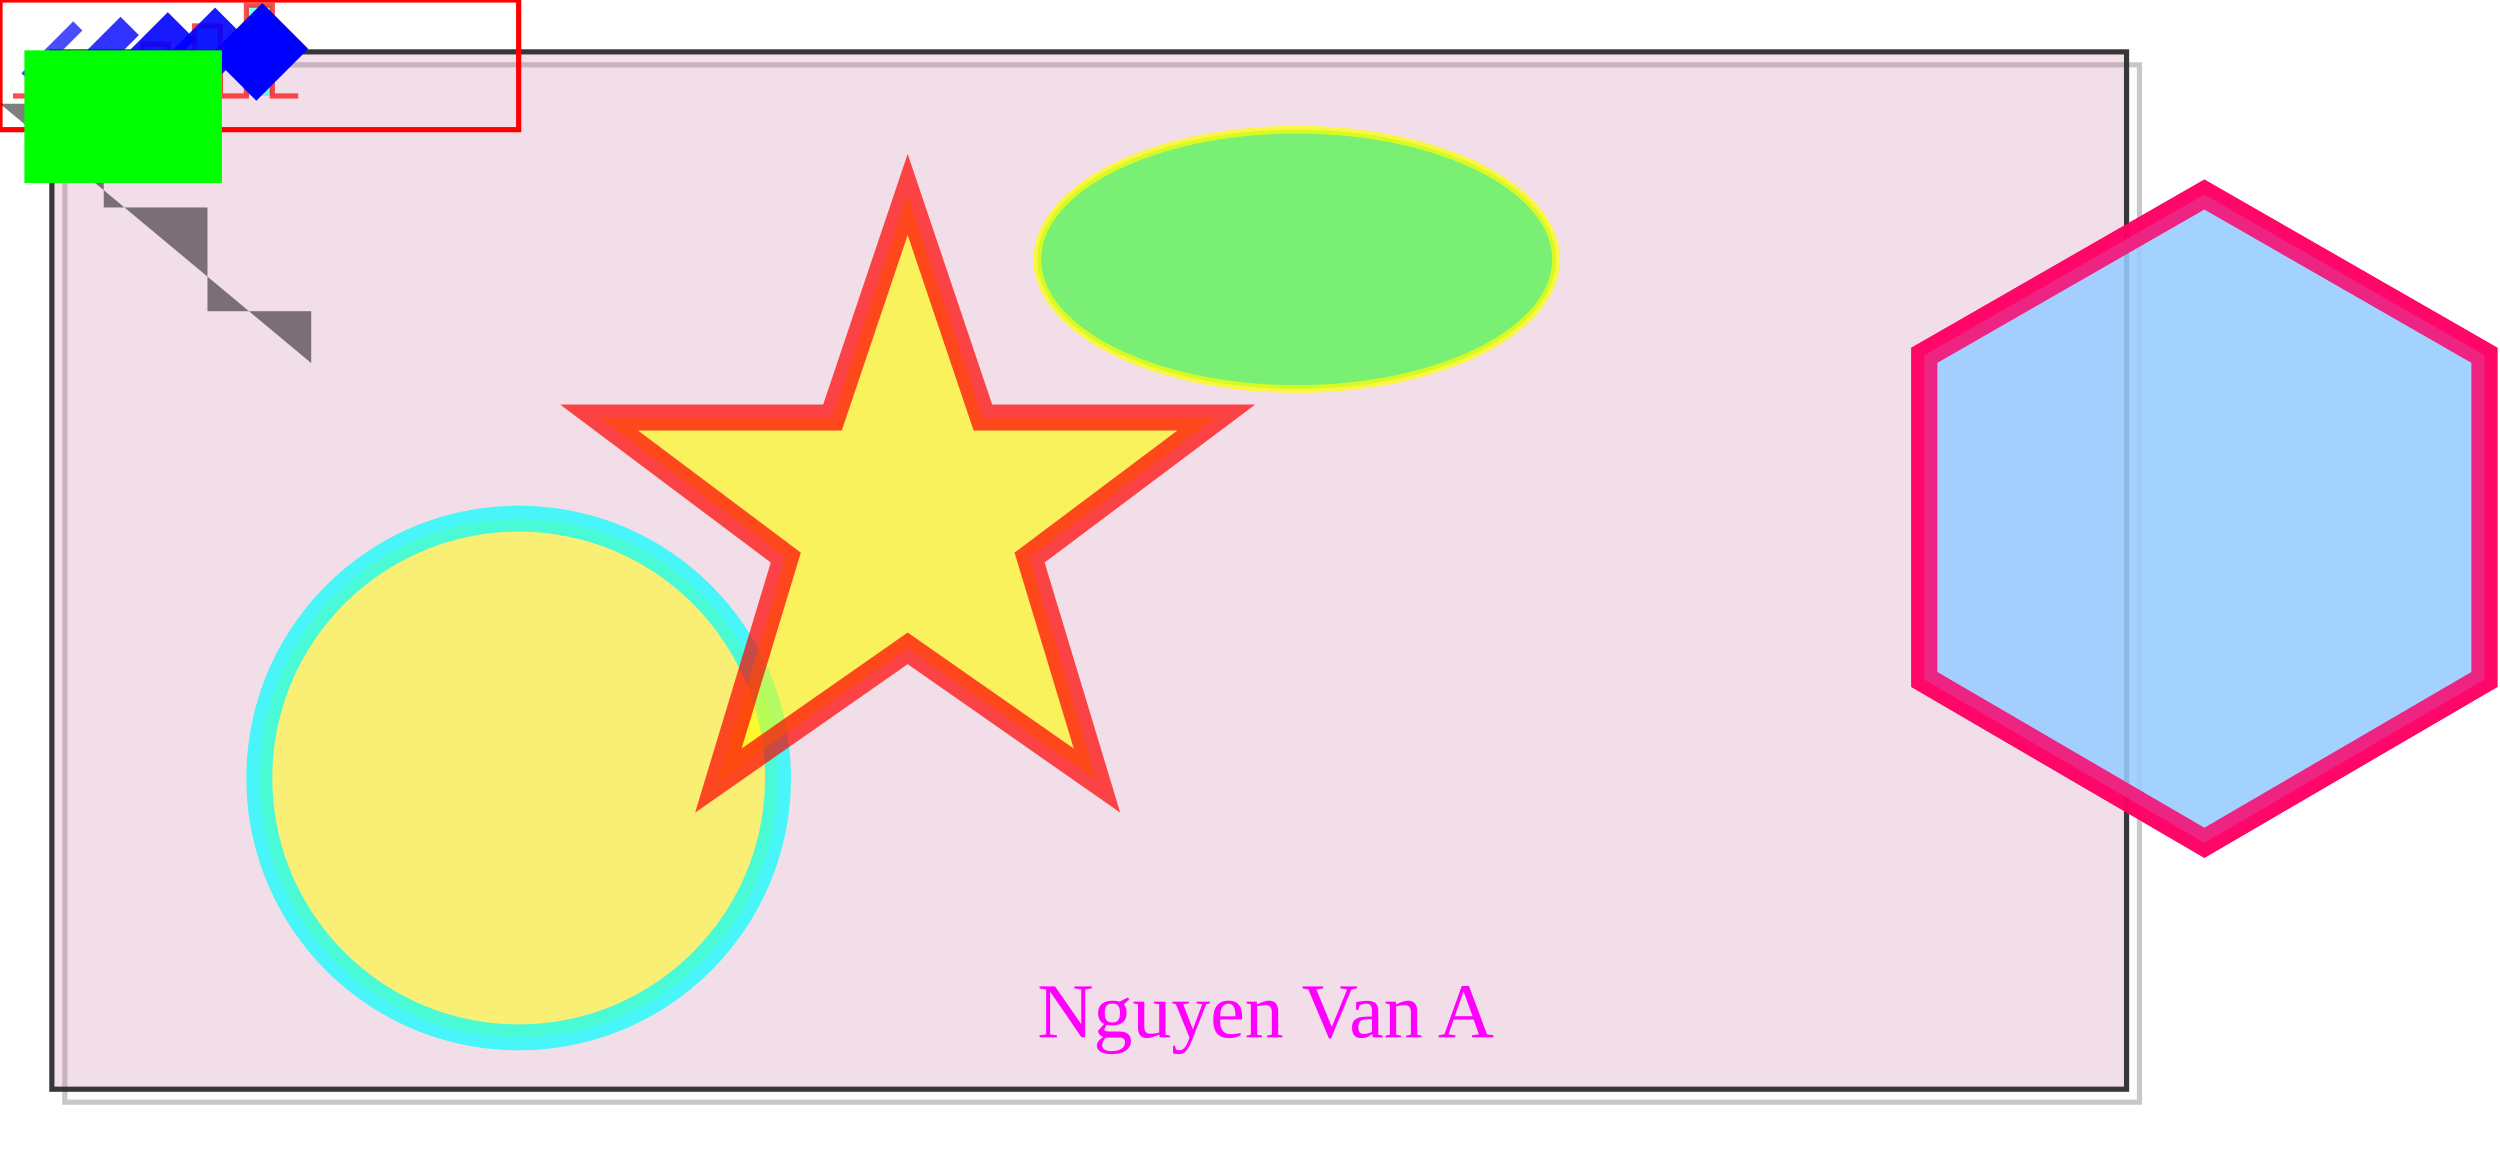
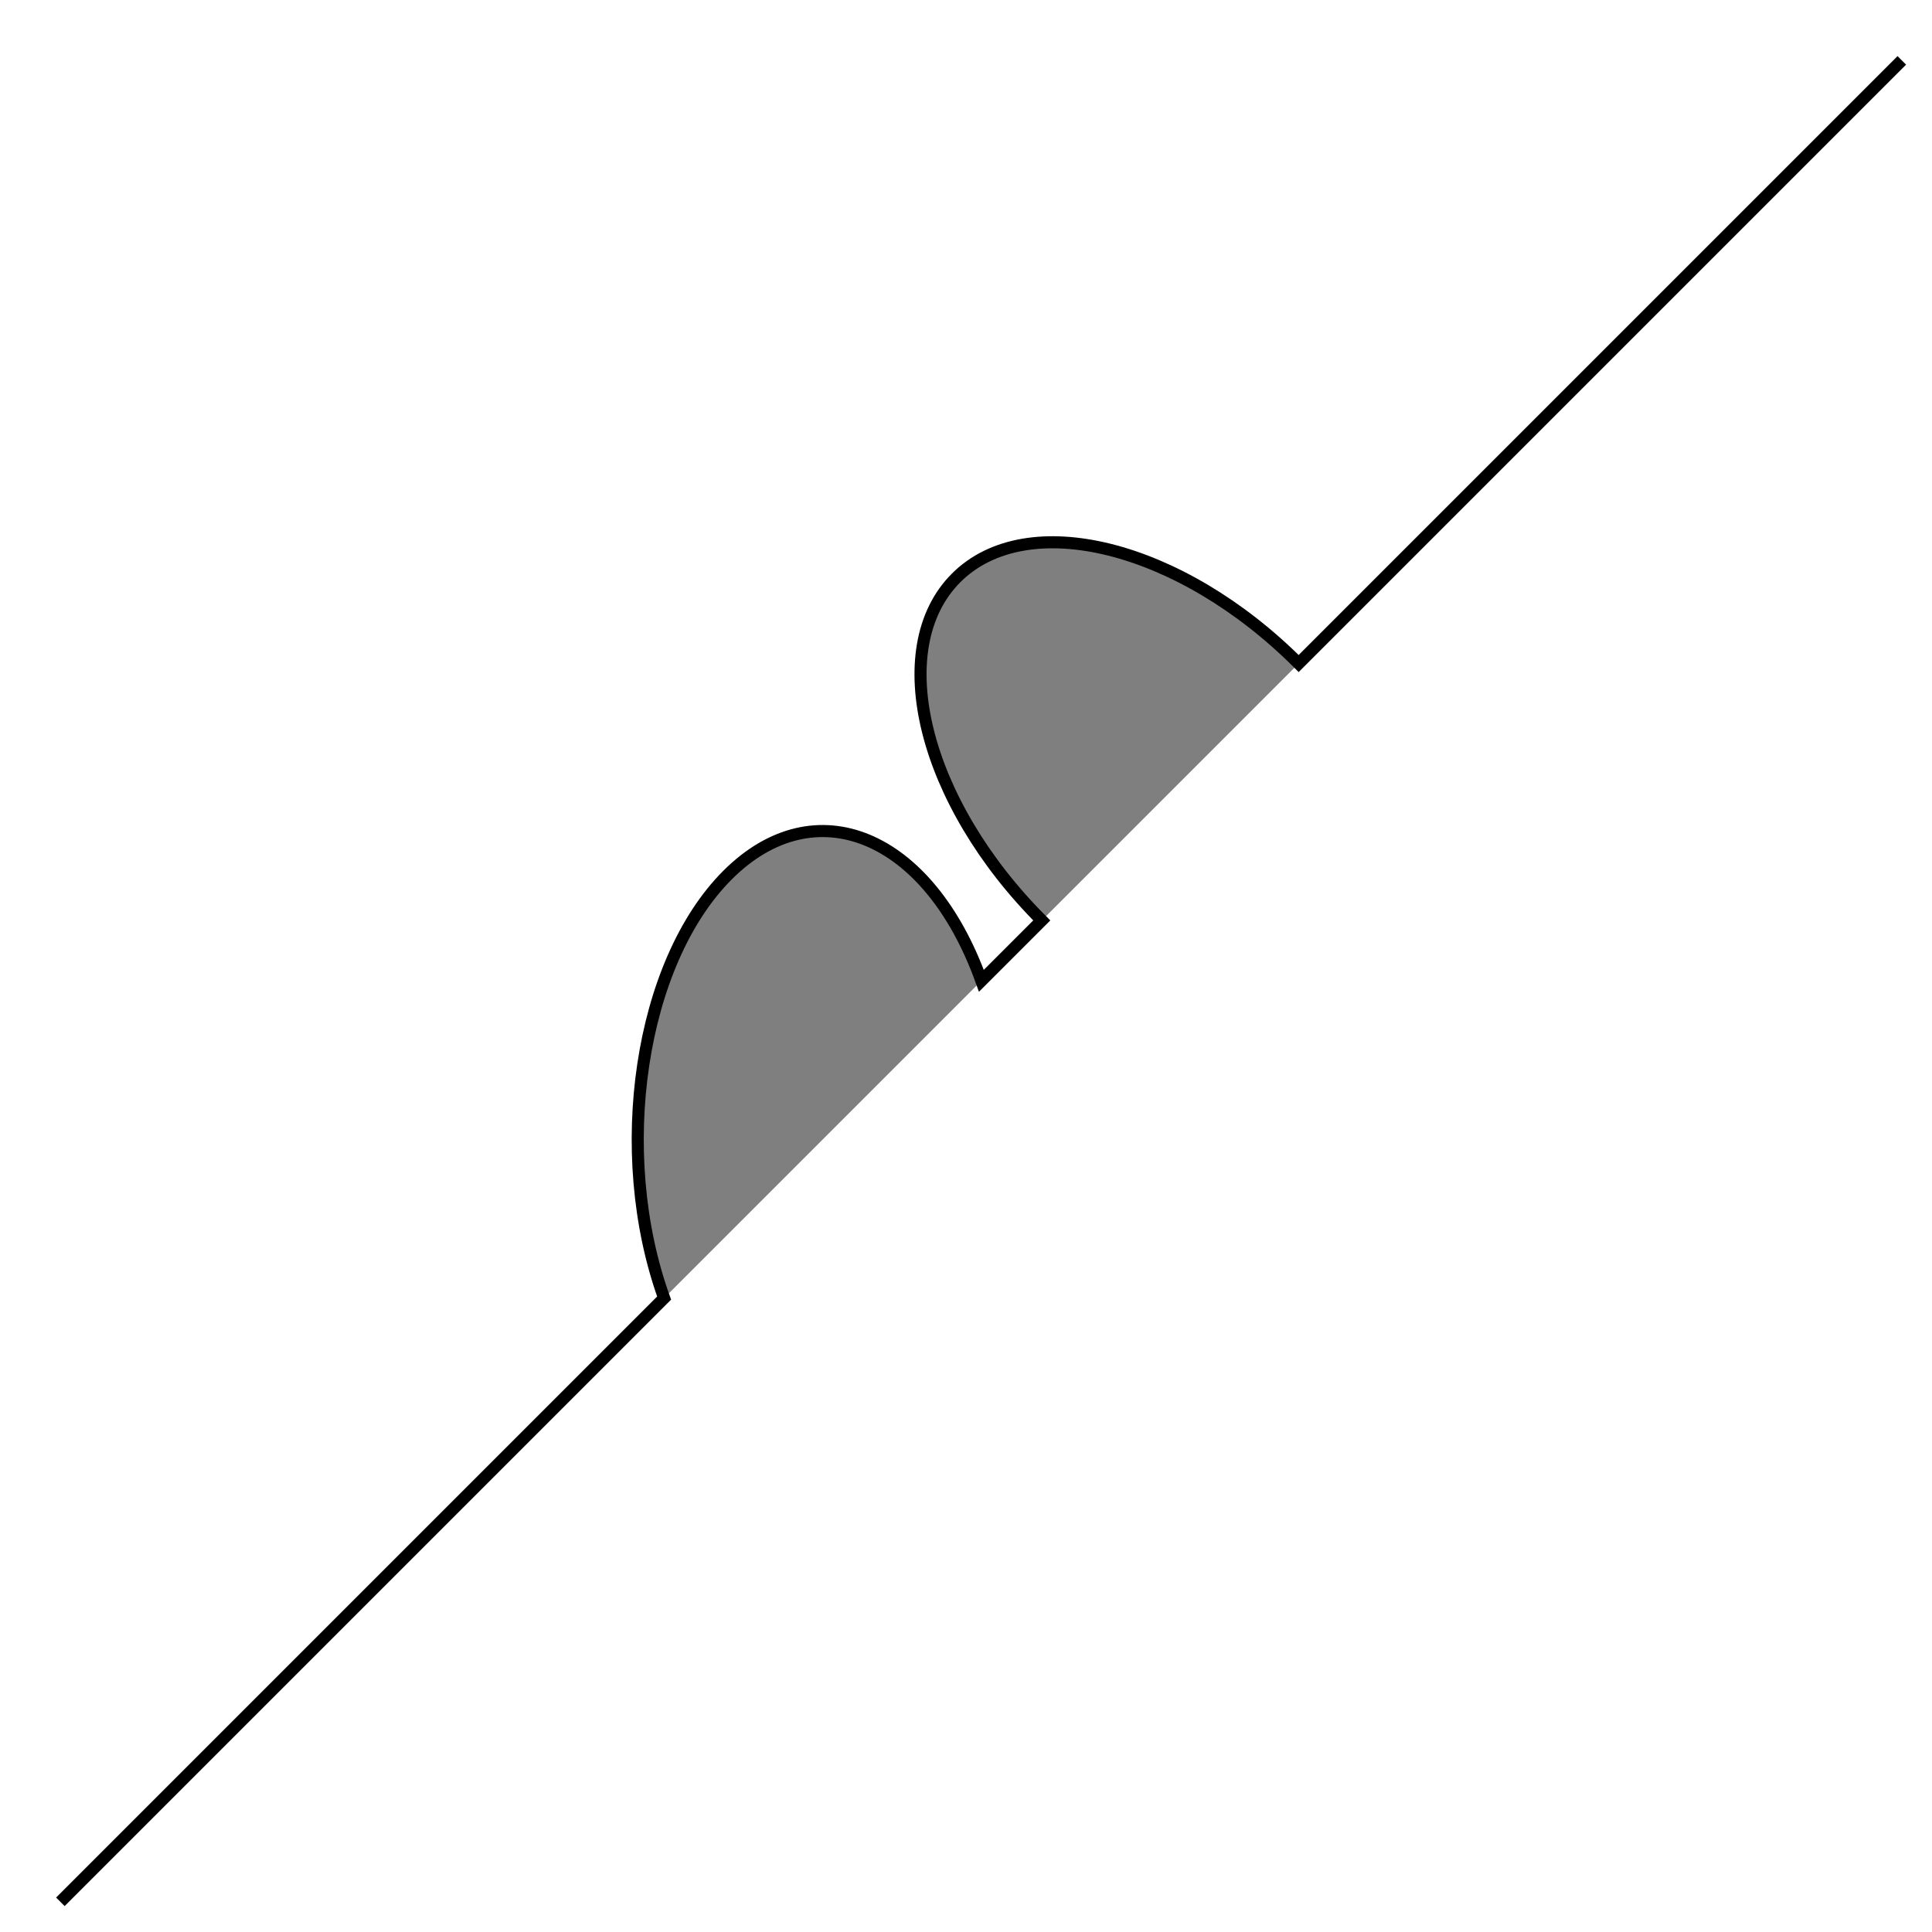
- <svg xmlns="http://www.w3.org/2000/svg">
-   <rect fill-opacity="0.01" stroke="rgb(200,200,200)" stroke-width="2" x="25" y="25" width="800" height="400" />
-   <rect fill-opacity="0.2" fill="rgb(200,100,150)" stroke="rgb(55,55,55)" stroke-width="2" x="20" y="20" width="800" height="400" />
-   <text x="0" y="0" fill="rgb(0,0,255)" font-size="40">SVG Demo</text>
-   <rect fill-opacity="0" x="0" y="0" width="200" height="50" stroke="rgb(255,0,0)" stroke-width="2" />
-   <text x="400" y="400" fill="rgb(255,0,255)" font-size="30">Nguyen Van A</text>
-   <circle cx="200" cy="300" r="100" fill="rgb(255, 255, 0)" stroke="rgb(0, 255, 255)" stroke-width="10" stroke-opacity="0.7" fill-opacity="0.5" />
-   <polyline stroke="rgb(255, 0, 0)" stroke-width="2" stroke-opacity="0.7" fill="rgb(0, 255, 255)" fill-opacity="0.5" points="5,37 15,37 15,32 25,32 25,37 35,37 35,25 45,25 45,37 55,37 55,17 65,17 65,37 75,37 75,10 85,10 85,37 95,37 95,2 105,2 105,37 115,37" />
-   <ellipse cx="500" cy="100" rx="100" ry="50" stroke="rgb(255, 255, 0)" stroke-width="3" fill="rgb(0, 255, 0)" stroke-opacity="0.7" fill-opacity="0.5" />
-   <line x1="10" y1="30" x2="30" y2="10" stroke="rgb(0, 0, 255)" stroke-width="5" stroke-opacity="0.7" />
-   <line x1="30" y1="30" x2="50" y2="10" stroke="rgb(0, 0, 255)" stroke-width="10" stroke-opacity="0.8" />
-   <line x1="50" y1="30" x2="70" y2="10" stroke="rgb(0, 0, 255)" stroke-width="15" stroke-opacity="0.9" />
-   <line x1="70" y1="30" x2="90" y2="10" stroke="rgb(0, 0, 255)" stroke-width="20" stroke-opacity="0.9" />
-   <line x1="90" y1="30" x2="110" y2="10" stroke="rgb(0, 0, 255)" stroke-width="25" stroke-opacity="1.0" />
-   <polygon fill="rgb(153, 204, 255)" fill-opacity="0.5" stroke-width="10" stroke="rgb(255, 0, 102)" stroke-opacity="0.7" points="850,75 958,137 958,262 850,325 742,262 742,137" />
-   <polygon fill="rgb(255, 255, 0)" fill-opacity="0.6" stroke-width="10" stroke="rgb(255, 0, 0)" stroke-opacity="0.7" points="350,75 379,161 469,161 397,215 423,301 350,250 277,301 303,215 231,161 321,161" />
-   <polyline points="0,40 40,40 40,80 80,80 80,120 120,120 120,140" fill-opacity="0.5" />
-   <rect x="10" y="20" height="50" width="75" stroke="rgb(0,255,0)" fill="rgb(0,255,0)" />
-   <polygon fill="rgb(153, 204, 255)" fill-opacity="0.5" stroke-width="10" stroke="rgb(255, 0, 102)" stroke-opacity="0.7" points="850,75 958,137 958,262 850,325 742,262 742,137" />
-   <rect x="10" y="20" height="50" width="75" stroke="rgb(0,255,0)" fill="rgb(0,255,0)" />
-   <polygon fill="rgb(153, 204, 255)" fill-opacity="0.5" stroke-width="10" stroke="rgb(255, 0, 102)" stroke-opacity="0.7" points="850,75 958,137 958,262 850,325 742,262 742,137" />
+ <svg xmlns="http://www.w3.org/2000/svg" width="320" height="320">
+   <path d="M 10 315            L 110 215            A 30 50 0 0 1 162.55 162.45            L 172.55 152.45            A 30 50 -45 0 1 215.1 109.9            L 315 10" stroke="#000" fill="008000" stroke-width="2" fill-opacity="0.5" />
</svg>
